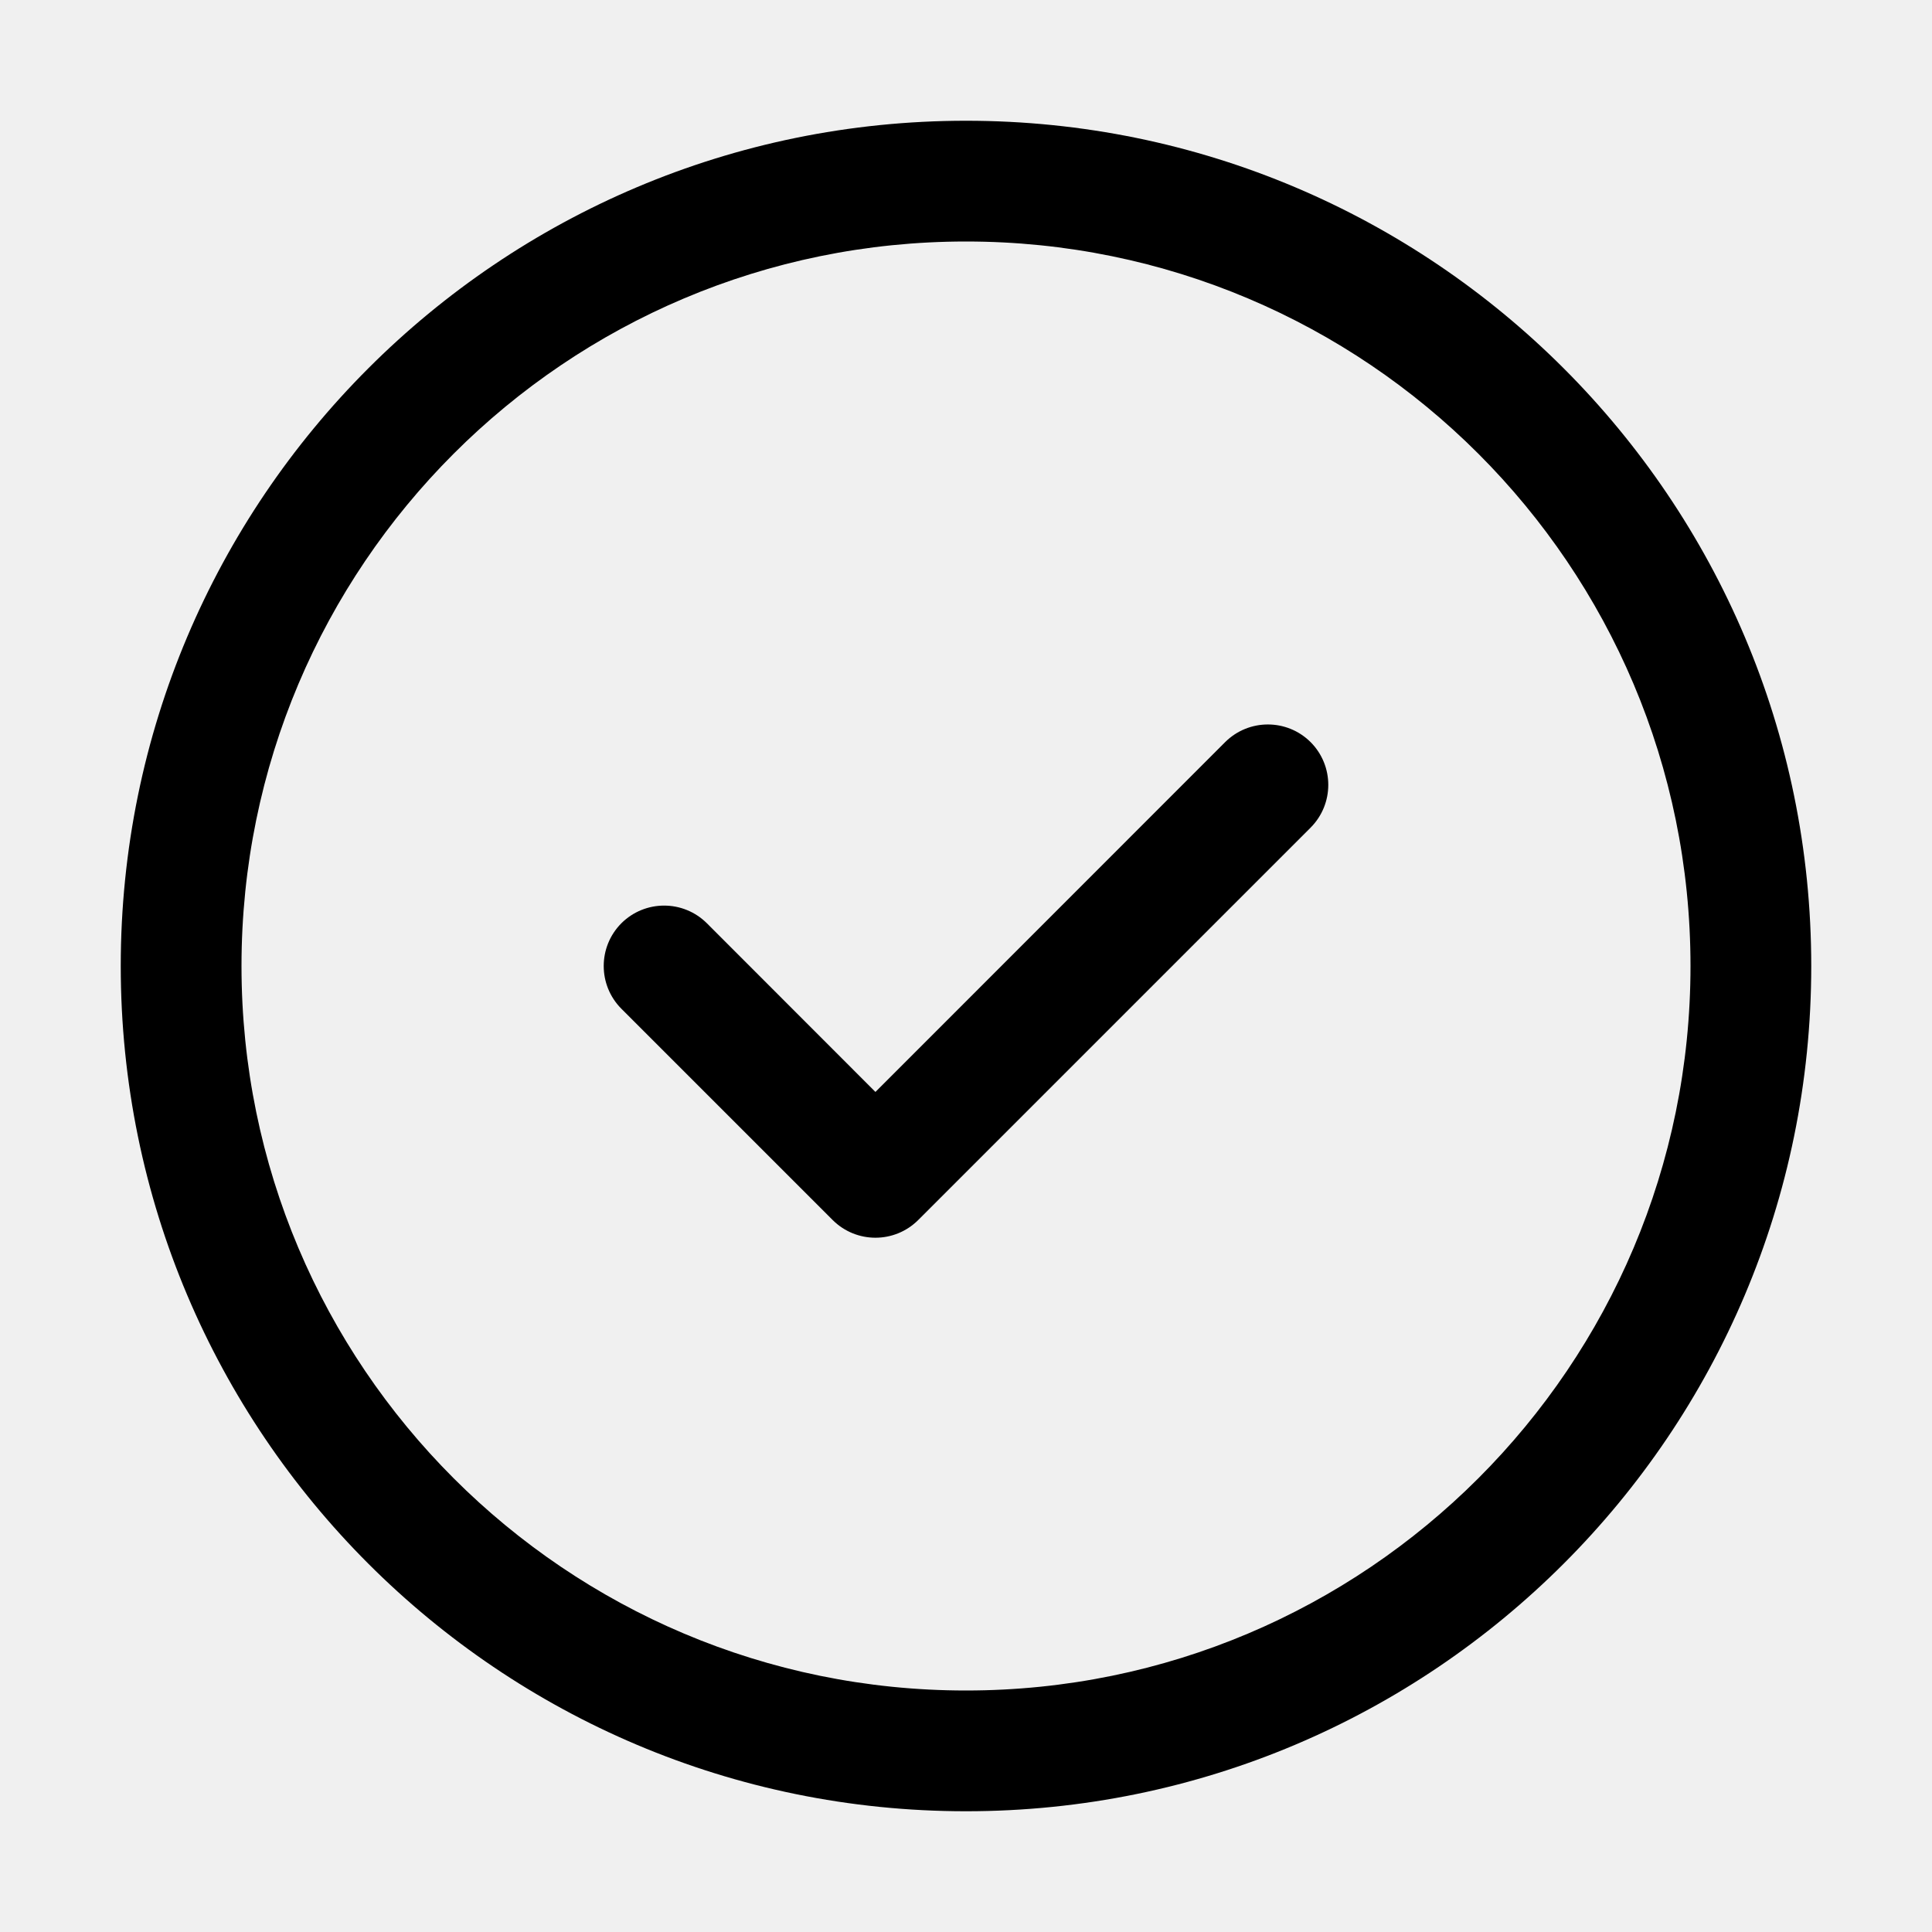
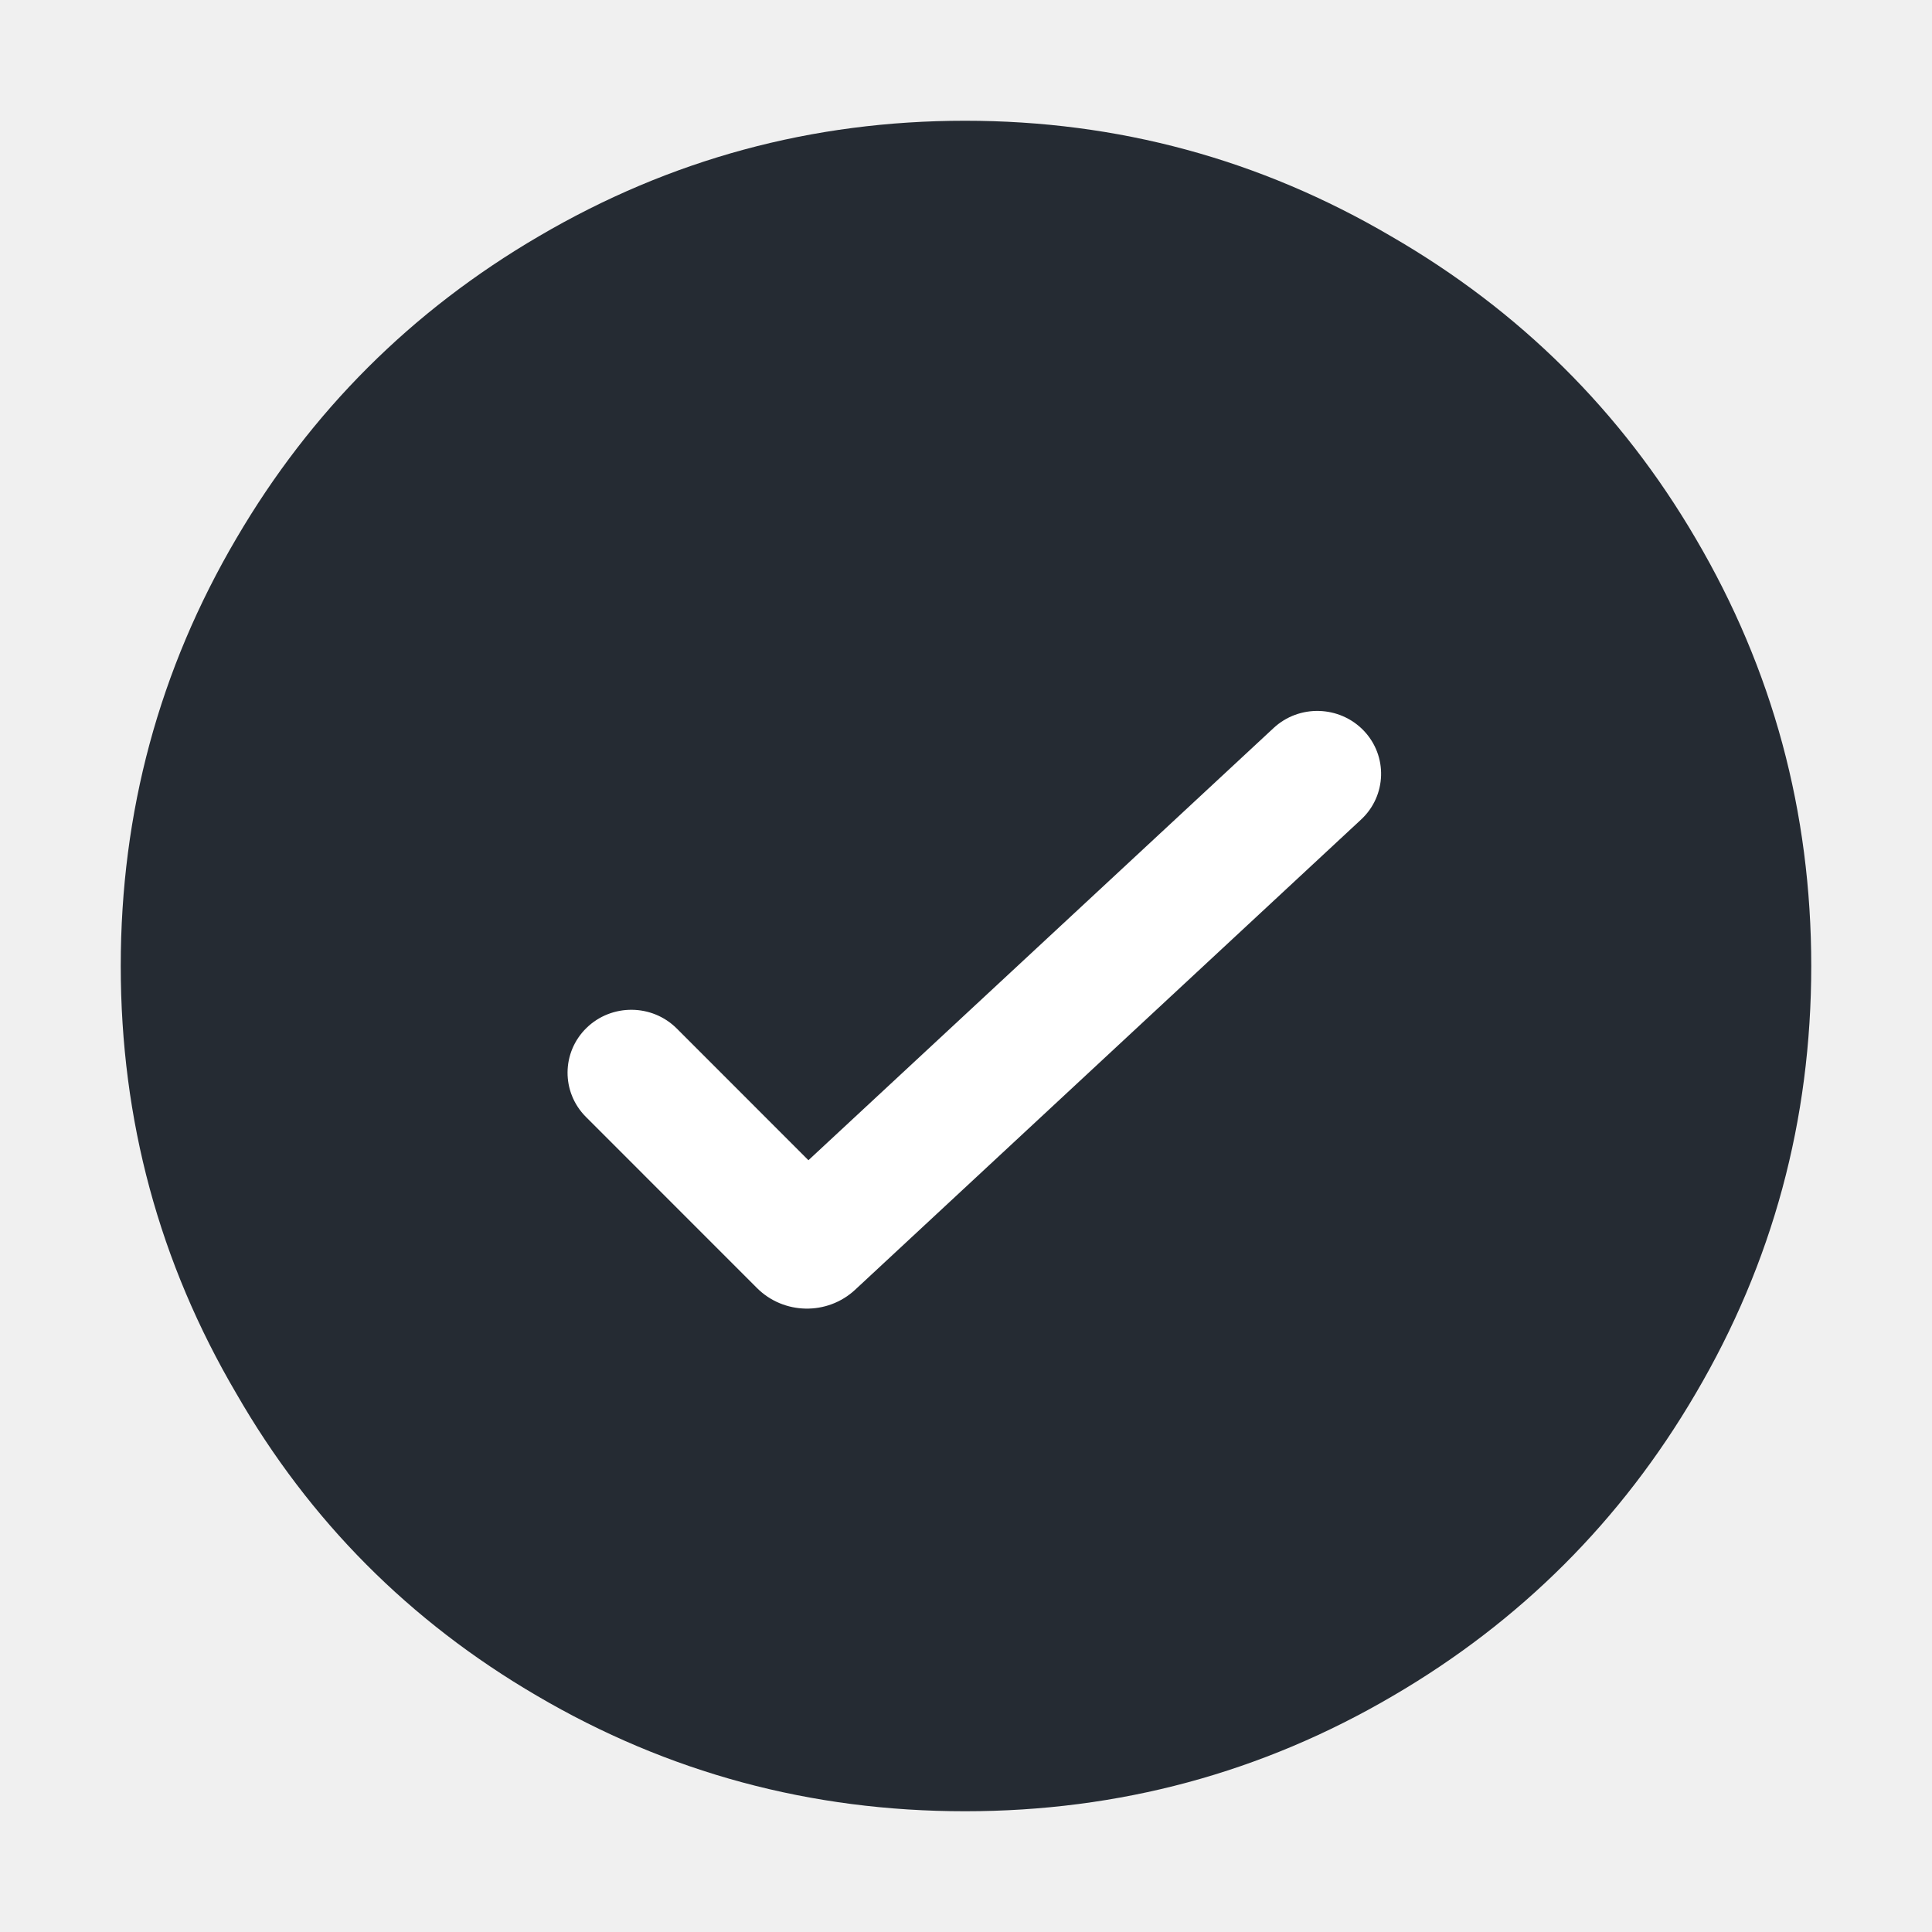
- <svg xmlns="http://www.w3.org/2000/svg" viewBox="0 0 16 16">
-   <path d="M2 8C2 4.686 4.686 2 8 2C11.314 2 14 4.686 14 8C14 11.314 11.314 14 8 14C4.686 14 2 11.314 2 8ZM8 1C4.134 1 1 4.134 1 8C1 11.866 4.134 15 8 15C11.866 15 15 11.866 15 8C15 4.134 11.866 1 8 1ZM10.854 6.854C11.049 6.658 11.049 6.342 10.854 6.146C10.658 5.951 10.342 5.951 10.146 6.146L7.25 9.043L5.854 7.646C5.658 7.451 5.342 7.451 5.146 7.646C4.951 7.842 4.951 8.158 5.146 8.354L6.896 10.104C7.092 10.299 7.408 10.299 7.604 10.104L10.854 6.854Z" />
+ <svg xmlns="http://www.w3.org/2000/svg" width="32" height="32" viewBox="0 0 32 32" fill="none">
+   <path d="M30 16C30 18.552 29.361 20.913 28.084 23.084C26.852 25.188 25.182 26.855 23.076 28.086C20.902 29.362 18.538 30 15.983 30C13.429 30 11.064 29.362 8.891 28.086C6.784 26.855 5.126 25.188 3.916 23.084C2.639 20.913 2 18.552 2 16C2 13.448 2.639 11.087 3.916 8.916C5.148 6.812 6.818 5.145 8.924 3.914C11.098 2.638 13.451 2 15.983 2C18.515 2 20.868 2.638 23.042 3.914C25.171 5.145 26.852 6.812 28.084 8.916C29.361 11.087 30 13.448 30 16Z" fill="#252B33" />
+   <path d="M22.588 12.102C22.187 11.684 21.518 11.664 21.094 12.059L13.39 19.217L11.21 17.036C10.8 16.626 10.131 16.621 9.715 17.025C9.3 17.429 9.295 18.089 9.704 18.499L12.537 21.333C12.981 21.777 13.703 21.79 14.163 21.363L22.543 13.575C22.968 13.181 22.988 12.521 22.588 12.102Z" fill="white" />
</svg>
